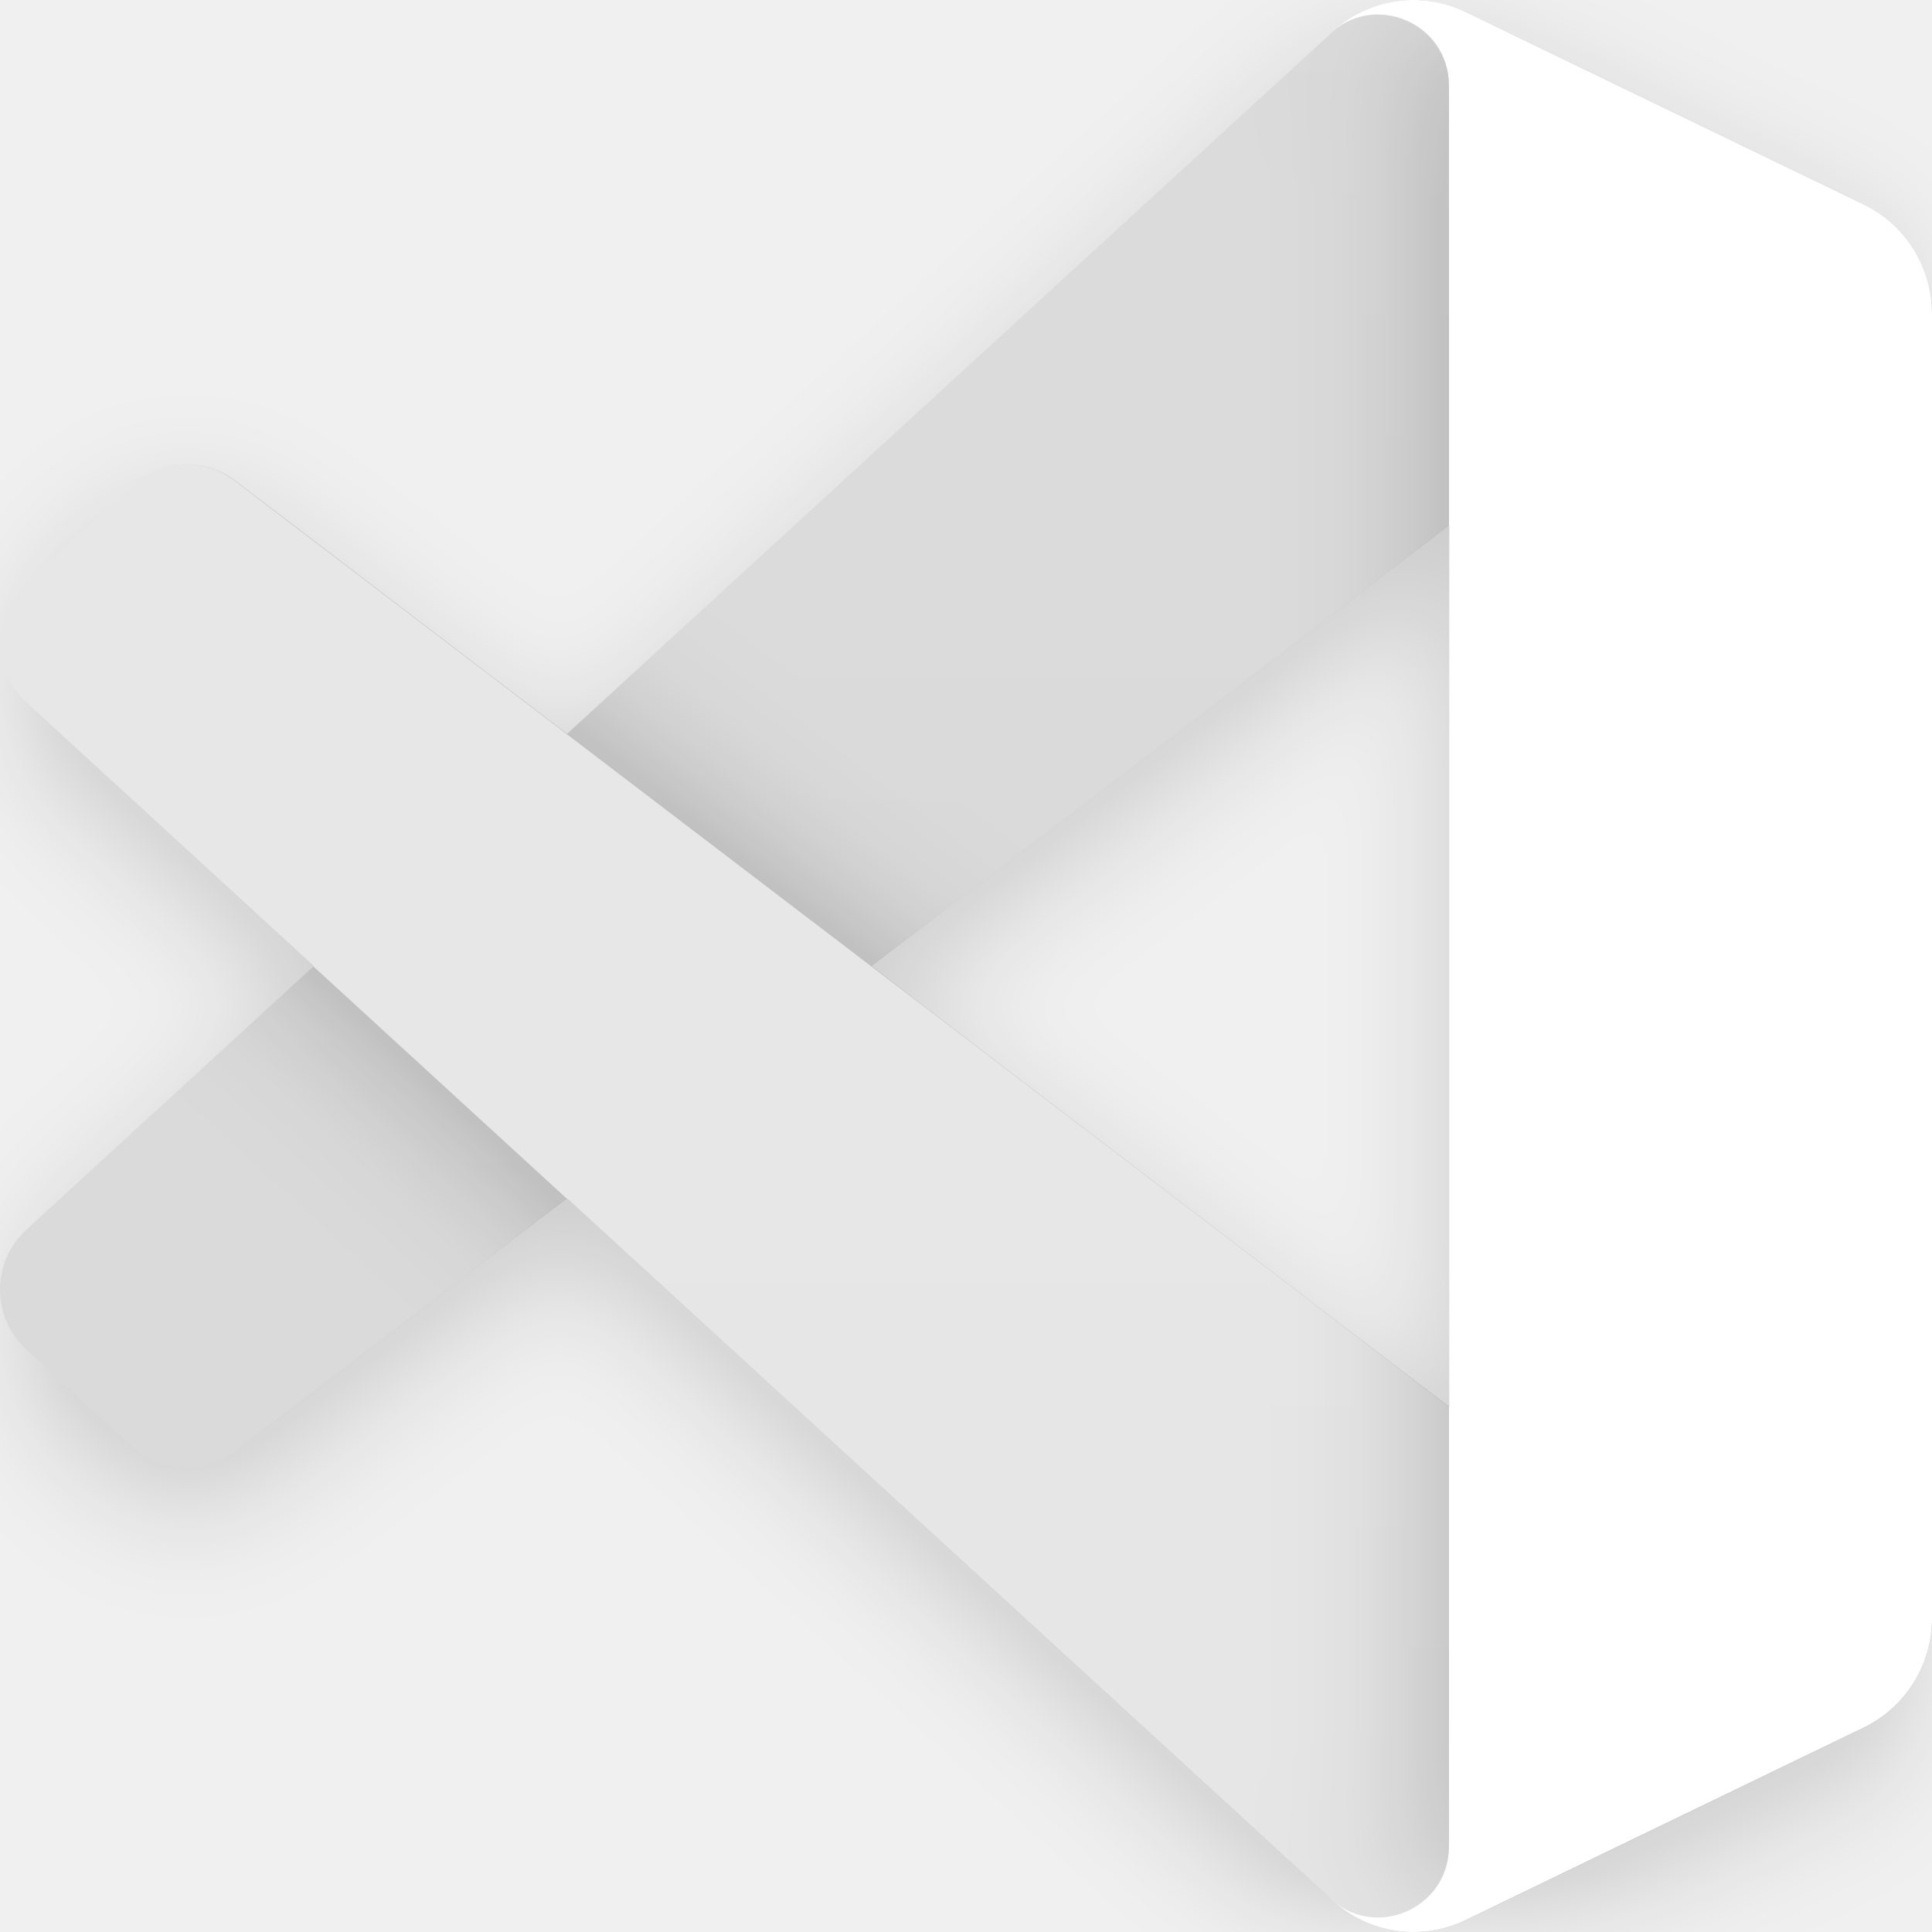
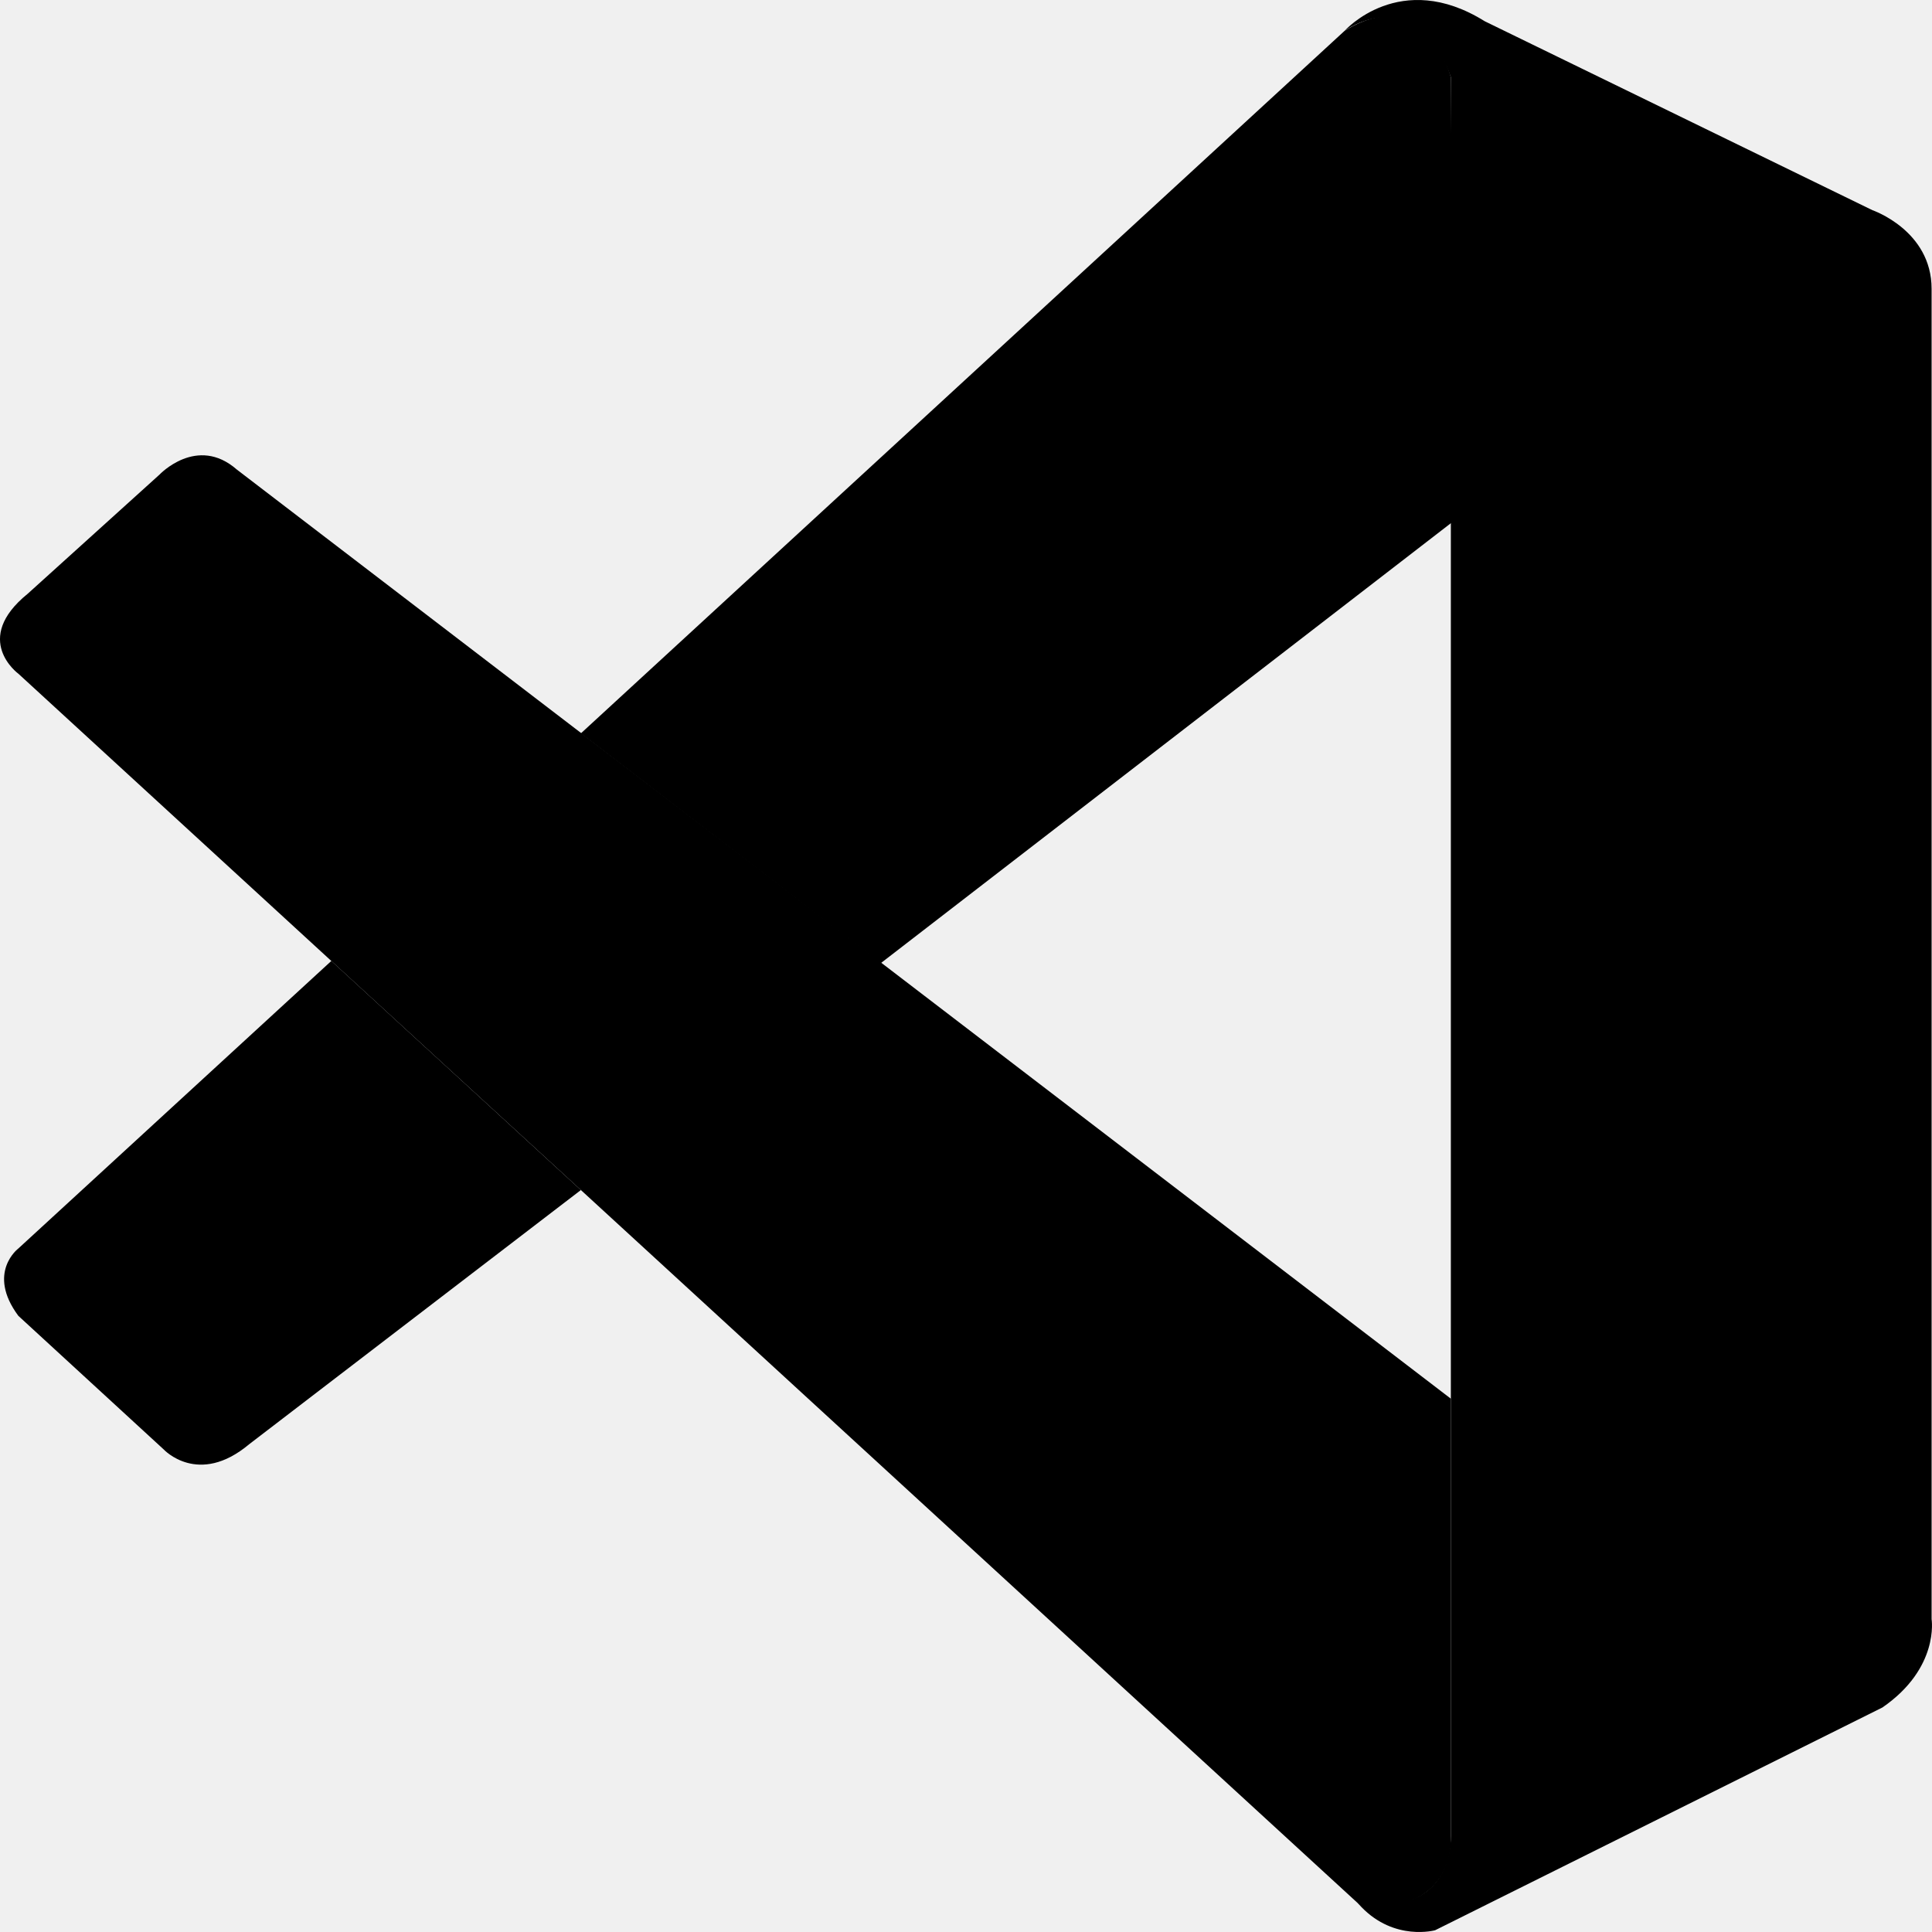
- <svg xmlns="http://www.w3.org/2000/svg" width="100" height="100" viewBox="0 0 100 100" fill="none">
-   <g clip-path="url(#clip0)">
-     <g filter="url(#filter0_d)">
-       <mask id="mask0" mask-type="alpha" maskUnits="userSpaceOnUse" x="0" y="0" width="100" height="100">
-         <path fill-rule="evenodd" clip-rule="evenodd" d="M70.912 99.572C72.487 100.189 74.283 100.15 75.873 99.381L96.46 89.423C98.624 88.377 100 86.176 100 83.762V16.239C100 13.825 98.624 11.624 96.46 10.577L75.873 0.619C73.786 -0.39 71.345 -0.143 69.513 1.195C69.252 1.386 69.003 1.6 68.769 1.835L29.355 37.98L12.187 24.88C10.589 23.661 8.354 23.761 6.869 25.118L1.363 30.152C-0.453 31.813 -0.455 34.684 1.359 36.347L16.247 50L1.359 63.654C-0.455 65.316 -0.453 68.188 1.363 69.848L6.869 74.882C8.354 76.24 10.589 76.34 12.187 75.12L29.355 62.021L68.769 98.165C69.392 98.792 70.125 99.264 70.912 99.572ZM75.015 27.181L45.109 50L75.015 72.819V27.181Z" fill="white" />
-       </mask>
-       <g mask="url(#mask0)">
-         <path d="M96.461 10.593L75.857 0.621C73.472 -0.533 70.621 -0.047 68.75 1.835L1.298 63.654C-0.516 65.316 -0.514 68.188 1.303 69.848L6.812 74.882C8.298 76.24 10.534 76.339 12.133 75.12L93.36 13.18C96.085 11.102 100 13.056 100 16.494V16.253C100 13.84 98.624 11.64 96.461 10.593Z" fill="#D9D9D9" />
-         <g filter="url(#filter1_d)">
-           <path d="M96.461 89.407L75.857 99.38C73.472 100.534 70.621 100.047 68.75 98.165L1.298 36.346C-0.516 34.684 -0.514 31.812 1.303 30.152L6.812 25.118C8.298 23.761 10.534 23.661 12.133 24.88L93.36 86.82C96.085 88.898 100 86.945 100 83.506V83.747C100 86.16 98.624 88.36 96.461 89.407Z" fill="#E6E6E6" />
-         </g>
-         <g filter="url(#filter2_d)">
-           <path d="M75.858 99.381C73.472 100.535 70.622 100.047 68.75 98.165C71.056 100.483 75 98.841 75 95.563V4.437C75 1.159 71.056 -0.483 68.75 1.835C70.622 -0.047 73.472 -0.534 75.858 0.619L96.458 10.577C98.623 11.624 100 13.825 100 16.239V83.762C100 86.176 98.623 88.376 96.458 89.423L75.858 99.381Z" fill="white" />
-         </g>
-         <g style="mix-blend-mode:overlay" opacity="0.25">
-           <path style="mix-blend-mode:overlay" opacity="0.25" fill-rule="evenodd" clip-rule="evenodd" d="M70.851 99.572C72.426 100.189 74.222 100.15 75.811 99.381L96.4 89.423C98.564 88.377 99.939 86.176 99.939 83.762V16.239C99.939 13.825 98.564 11.624 96.4 10.577L75.811 0.619C73.725 -0.39 71.284 -0.143 69.453 1.195C69.191 1.386 68.942 1.6 68.708 1.835L29.294 37.98L12.126 24.88C10.528 23.661 8.293 23.761 6.808 25.118L1.302 30.152C-0.514 31.813 -0.516 34.684 1.298 36.346L16.186 50L1.298 63.654C-0.516 65.316 -0.514 68.188 1.302 69.848L6.808 74.882C8.293 76.24 10.528 76.339 12.126 75.12L29.294 62.021L68.708 98.165C69.332 98.792 70.064 99.264 70.851 99.572ZM74.954 27.181L45.048 50L74.954 72.819V27.181Z" fill="url(#paint0_linear)" />
-         </g>
-       </g>
-     </g>
-   </g>
-   <defs>
-     <filter id="filter0_d" x="-6.25" y="-4.167" width="112.5" height="112.5" filterUnits="userSpaceOnUse" color-interpolation-filters="sRGB">
-       <feFlood flood-opacity="0" result="BackgroundImageFix" />
-       <feColorMatrix in="SourceAlpha" type="matrix" values="0 0 0 0 0 0 0 0 0 0 0 0 0 0 0 0 0 0 127 0" />
-       <feOffset dy="2.083" />
-       <feGaussianBlur stdDeviation="3.125" />
-       <feColorMatrix type="matrix" values="0 0 0 0 0 0 0 0 0 0 0 0 0 0 0 0 0 0 0.15 0" />
-       <feBlend mode="normal" in2="BackgroundImageFix" result="effect1_dropShadow" />
-       <feBlend mode="normal" in="SourceGraphic" in2="effect1_dropShadow" result="shape" />
-     </filter>
-     <filter id="filter1_d" x="-8.394" y="15.695" width="116.728" height="92.638" filterUnits="userSpaceOnUse" color-interpolation-filters="sRGB">
-       <feFlood flood-opacity="0" result="BackgroundImageFix" />
-       <feColorMatrix in="SourceAlpha" type="matrix" values="0 0 0 0 0 0 0 0 0 0 0 0 0 0 0 0 0 0 127 0" />
-       <feOffset />
-       <feGaussianBlur stdDeviation="4.167" />
-       <feColorMatrix type="matrix" values="0 0 0 0 0 0 0 0 0 0 0 0 0 0 0 0 0 0 0.25 0" />
-       <feBlend mode="overlay" in2="BackgroundImageFix" result="effect1_dropShadow" />
-       <feBlend mode="normal" in="SourceGraphic" in2="effect1_dropShadow" result="shape" />
-     </filter>
-     <filter id="filter2_d" x="60.417" y="-8.333" width="47.917" height="116.667" filterUnits="userSpaceOnUse" color-interpolation-filters="sRGB">
-       <feFlood flood-opacity="0" result="BackgroundImageFix" />
-       <feColorMatrix in="SourceAlpha" type="matrix" values="0 0 0 0 0 0 0 0 0 0 0 0 0 0 0 0 0 0 127 0" />
-       <feOffset />
-       <feGaussianBlur stdDeviation="4.167" />
-       <feColorMatrix type="matrix" values="0 0 0 0 0 0 0 0 0 0 0 0 0 0 0 0 0 0 0.25 0" />
-       <feBlend mode="overlay" in2="BackgroundImageFix" result="effect1_dropShadow" />
-       <feBlend mode="normal" in="SourceGraphic" in2="effect1_dropShadow" result="shape" />
-     </filter>
-     <linearGradient id="paint0_linear" x1="49.939" y1="-5.19792e-05" x2="49.939" y2="100.001" gradientUnits="userSpaceOnUse">
-       <stop stop-color="white" />
-       <stop offset="1" stop-color="white" stop-opacity="0" />
-     </linearGradient>
-     <clipPath id="clip0">
-       <rect width="100" height="100" fill="white" />
-     </clipPath>
-   </defs>
+ <svg xmlns="http://www.w3.org/2000/svg" width="800px" height="800px" viewBox="0 0 24 24" fill="none">
+   <path d="M0.228 8.369C0.228 8.369 -0.356 7.943 0.345 7.375L1.98 5.897C1.98 5.897 2.447 5.4 2.942 5.833L18.023 17.375V22.909C18.023 22.909 18.016 23.779 16.912 23.683L0.228 8.369Z" fill="#000000" />
+   <path d="M4.116 11.937L0.228 15.509C0.228 15.509 -0.171 15.809 0.228 16.346L2.033 18.005C2.033 18.005 2.462 18.471 3.095 17.941L7.216 14.783L4.116 11.937Z" fill="#000000" />
+   <path d="M10.94 11.966L18.069 6.464L18.023 0.959C18.023 0.959 17.718 -0.243 16.703 0.383L7.216 9.11L10.94 11.966Z" fill="#000000" />
+   <path d="M16.912 23.69C17.326 24.118 17.828 23.978 17.828 23.978L23.384 21.211C24.095 20.721 23.995 20.113 23.995 20.113V3.588C23.995 2.862 23.26 2.611 23.26 2.611L18.444 0.264C17.392 -0.393 16.703 0.383 16.703 0.383C16.703 0.383 17.589 -0.262 18.023 0.959L18.023 22.809C18.023 22.959 17.991 23.107 17.928 23.239C17.801 23.498 17.526 23.739 16.866 23.638L16.912 23.69Z" fill="#000000" />
</svg>
